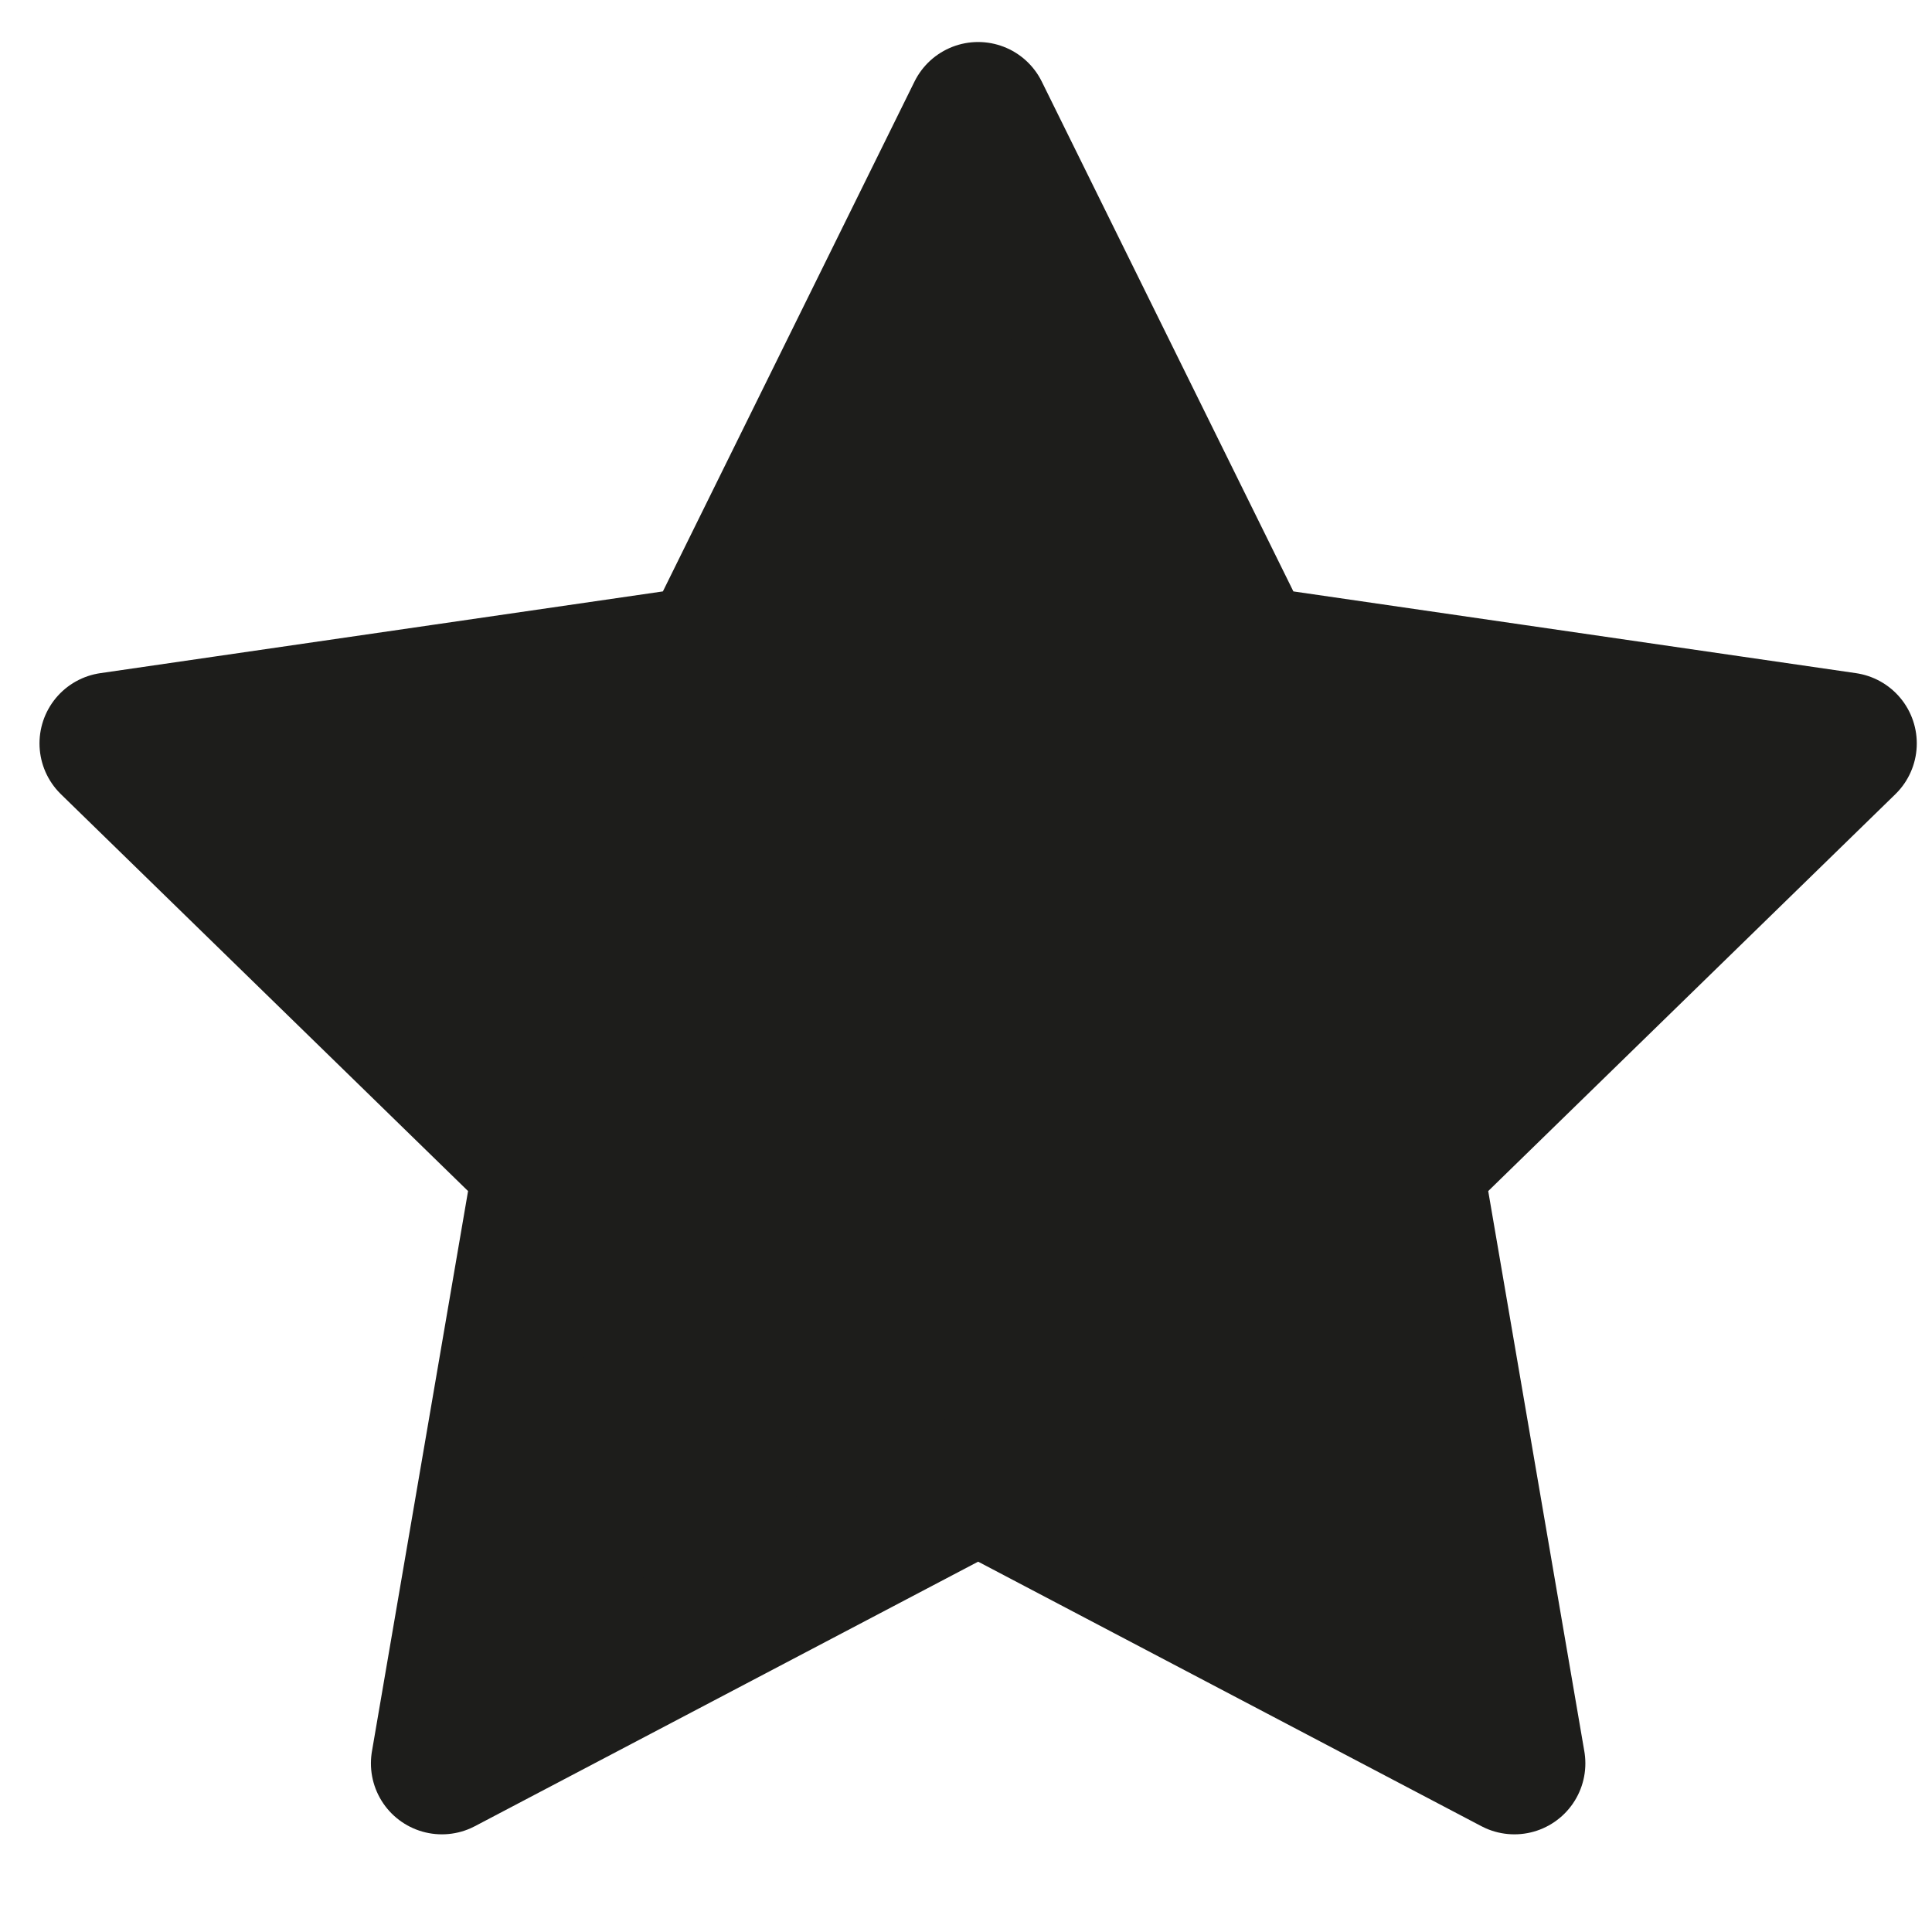
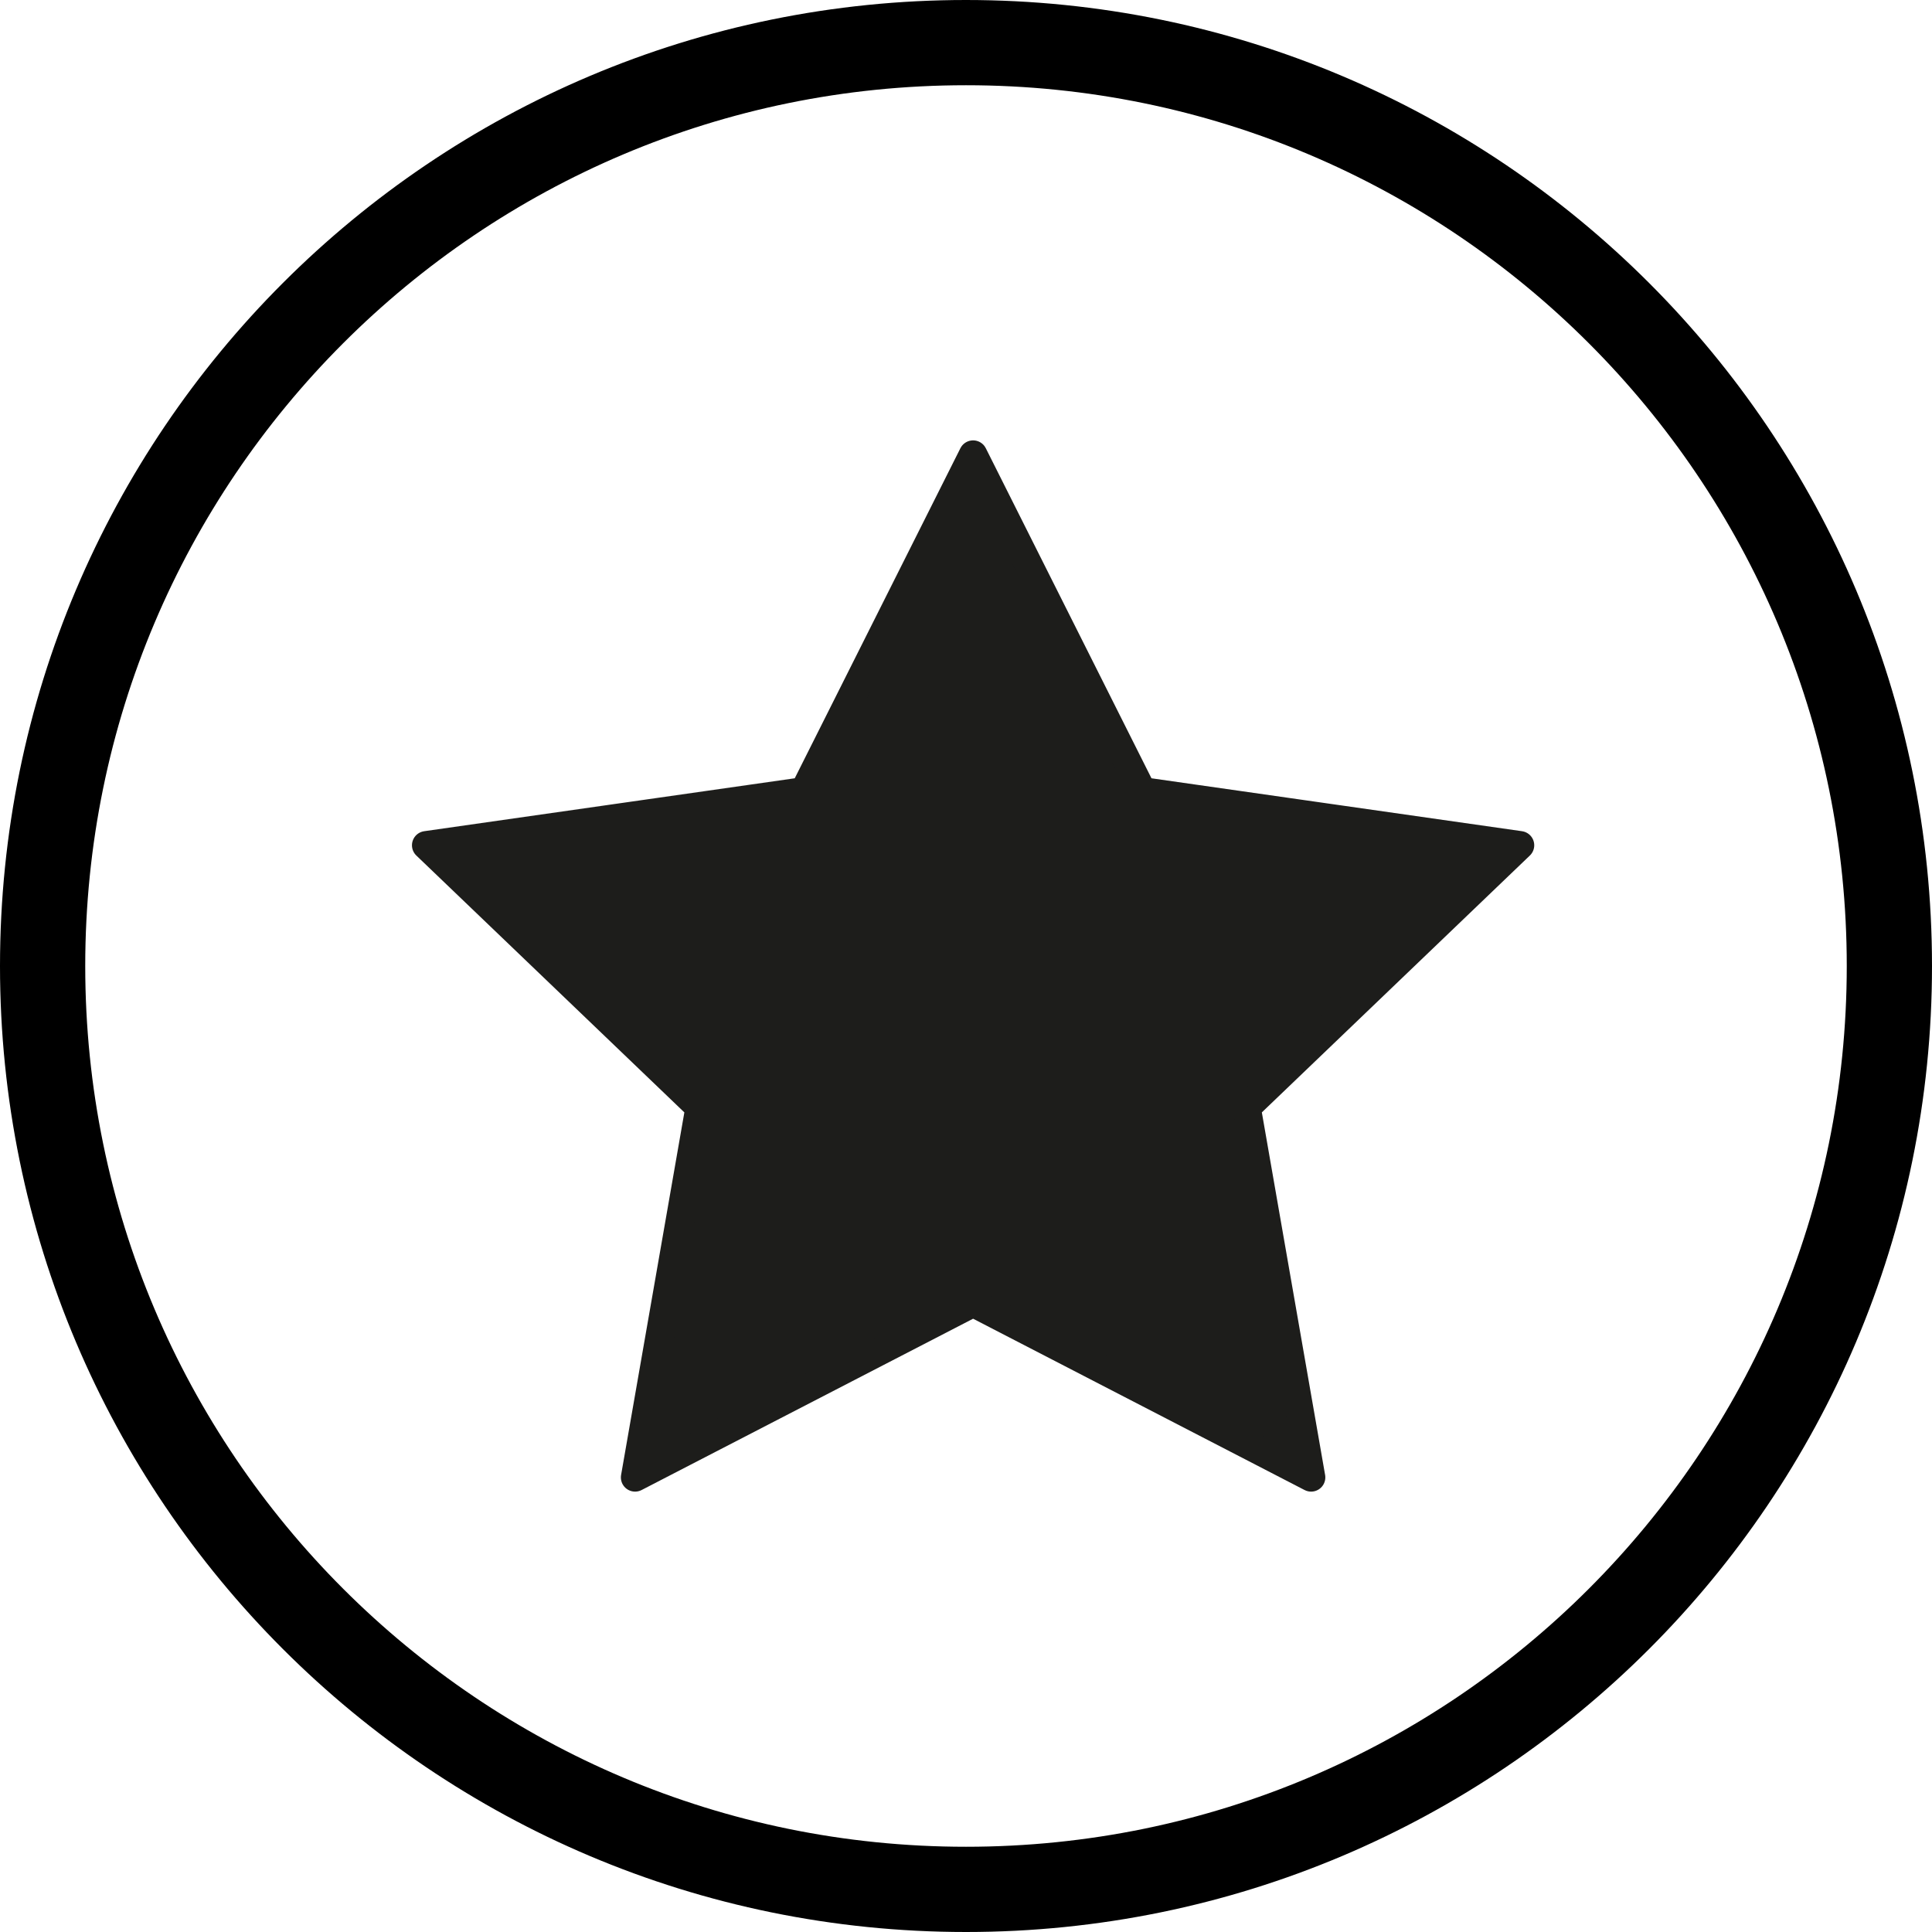
- <svg xmlns="http://www.w3.org/2000/svg" version="1.1" id="Layer_1" x="0px" y="0px" width="512px" height="512px" viewBox="0 0 512 512" enable-background="new 0 0 512 512" xml:space="preserve">
-   <polygon fill="#1D1D1B" stroke="#1D1D1B" stroke-width="37.615" stroke-linecap="round" stroke-linejoin="round" stroke-miterlimit="10" points="  259.216,29.942 330.27,173.919 489.16,197.007 374.185,309.08 401.33,467.31 259.216,392.612 117.104,467.31 144.25,309.08   29.274,197.007 188.165,173.919 " />
+ <svg xmlns="http://www.w3.org/2000/svg" width="136px" height="136px" viewBox="0 0 136 136" version="1.1">
+   <g id="Page-1" stroke="none" stroke-width="1" fill="none" fill-rule="evenodd">
+     <g id="Artboard" transform="translate(-322, -255)">
+       <g id="starIcon-2" transform="translate(325, 258)">
+         <g id="starIcon">
+           <polygon id="Path" stroke="#1D1D1B" stroke-width="2" fill="#1D1D1B" stroke-linecap="round" stroke-linejoin="round" points="65.5 29 77.397 52.702 104 56.502 84.749 74.952 89.294 101 65.5 88.703 41.706 101 46.251 74.952 27 56.502 53.604 52.702" />
+           <circle id="Oval-Copy" stroke="#000000" stroke-width="6" cx="65" cy="65" r="65" />
+         </g>
+       </g>
+     </g>
+   </g>
</svg>
